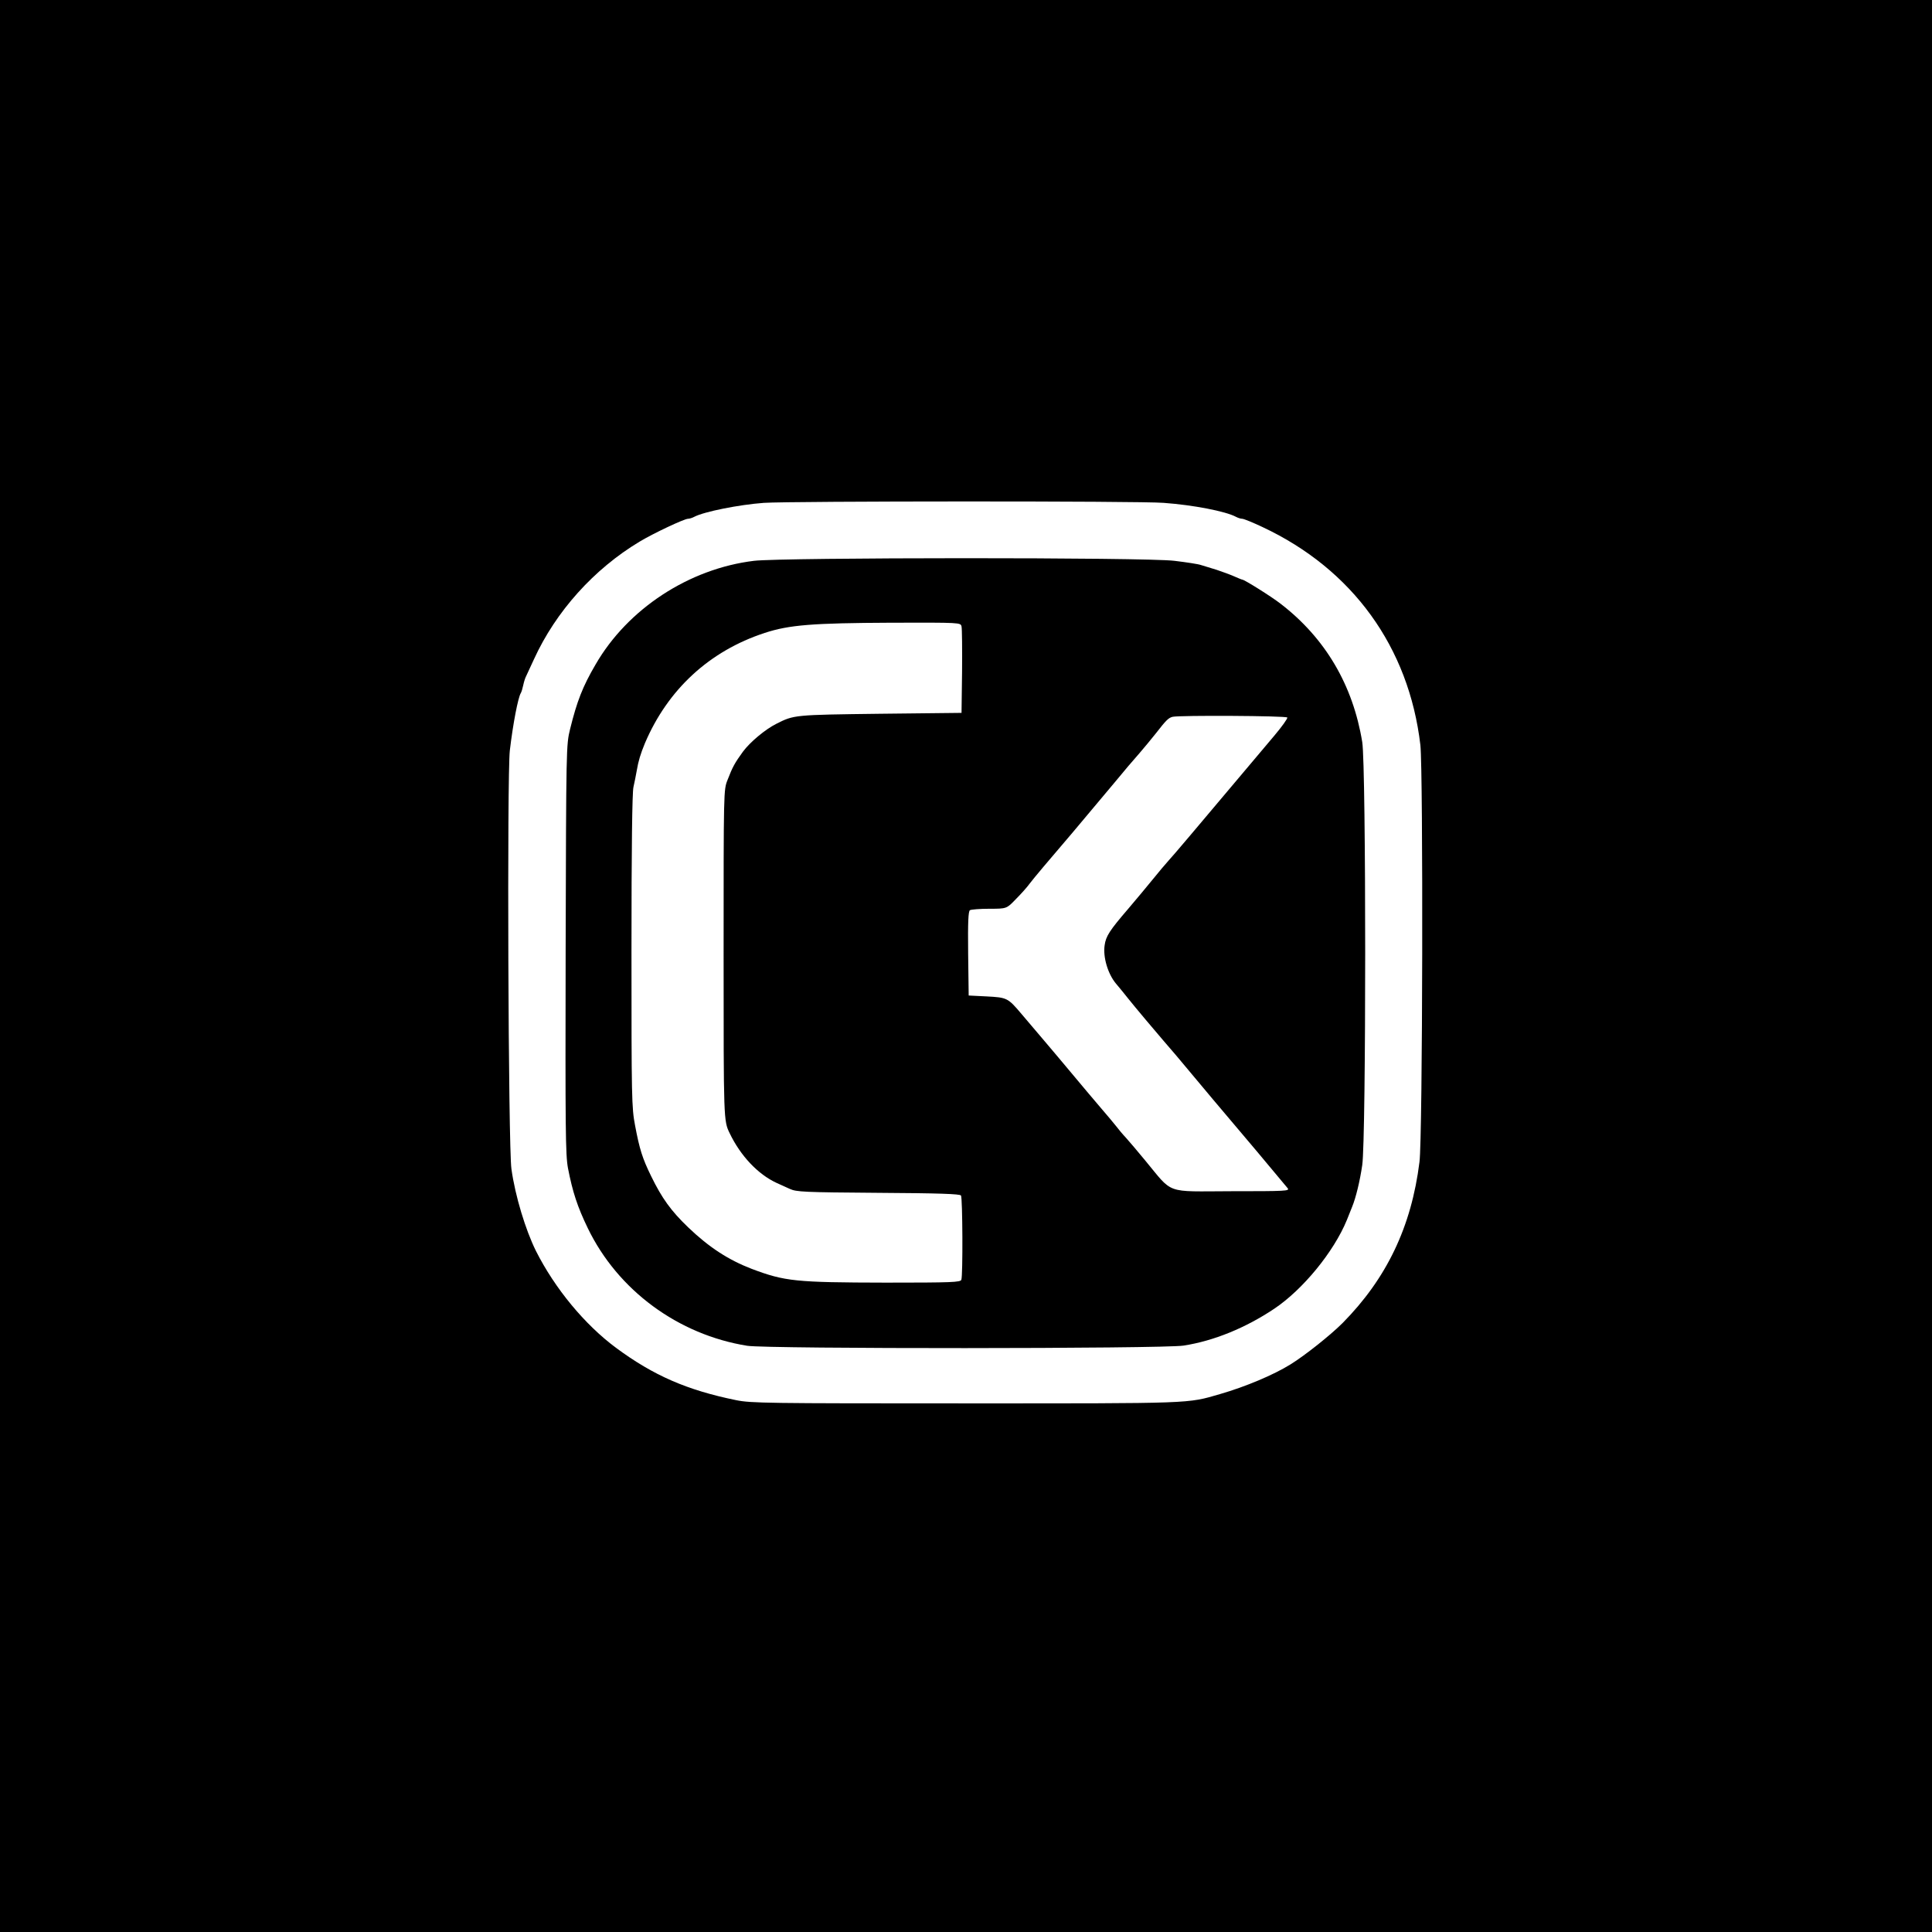
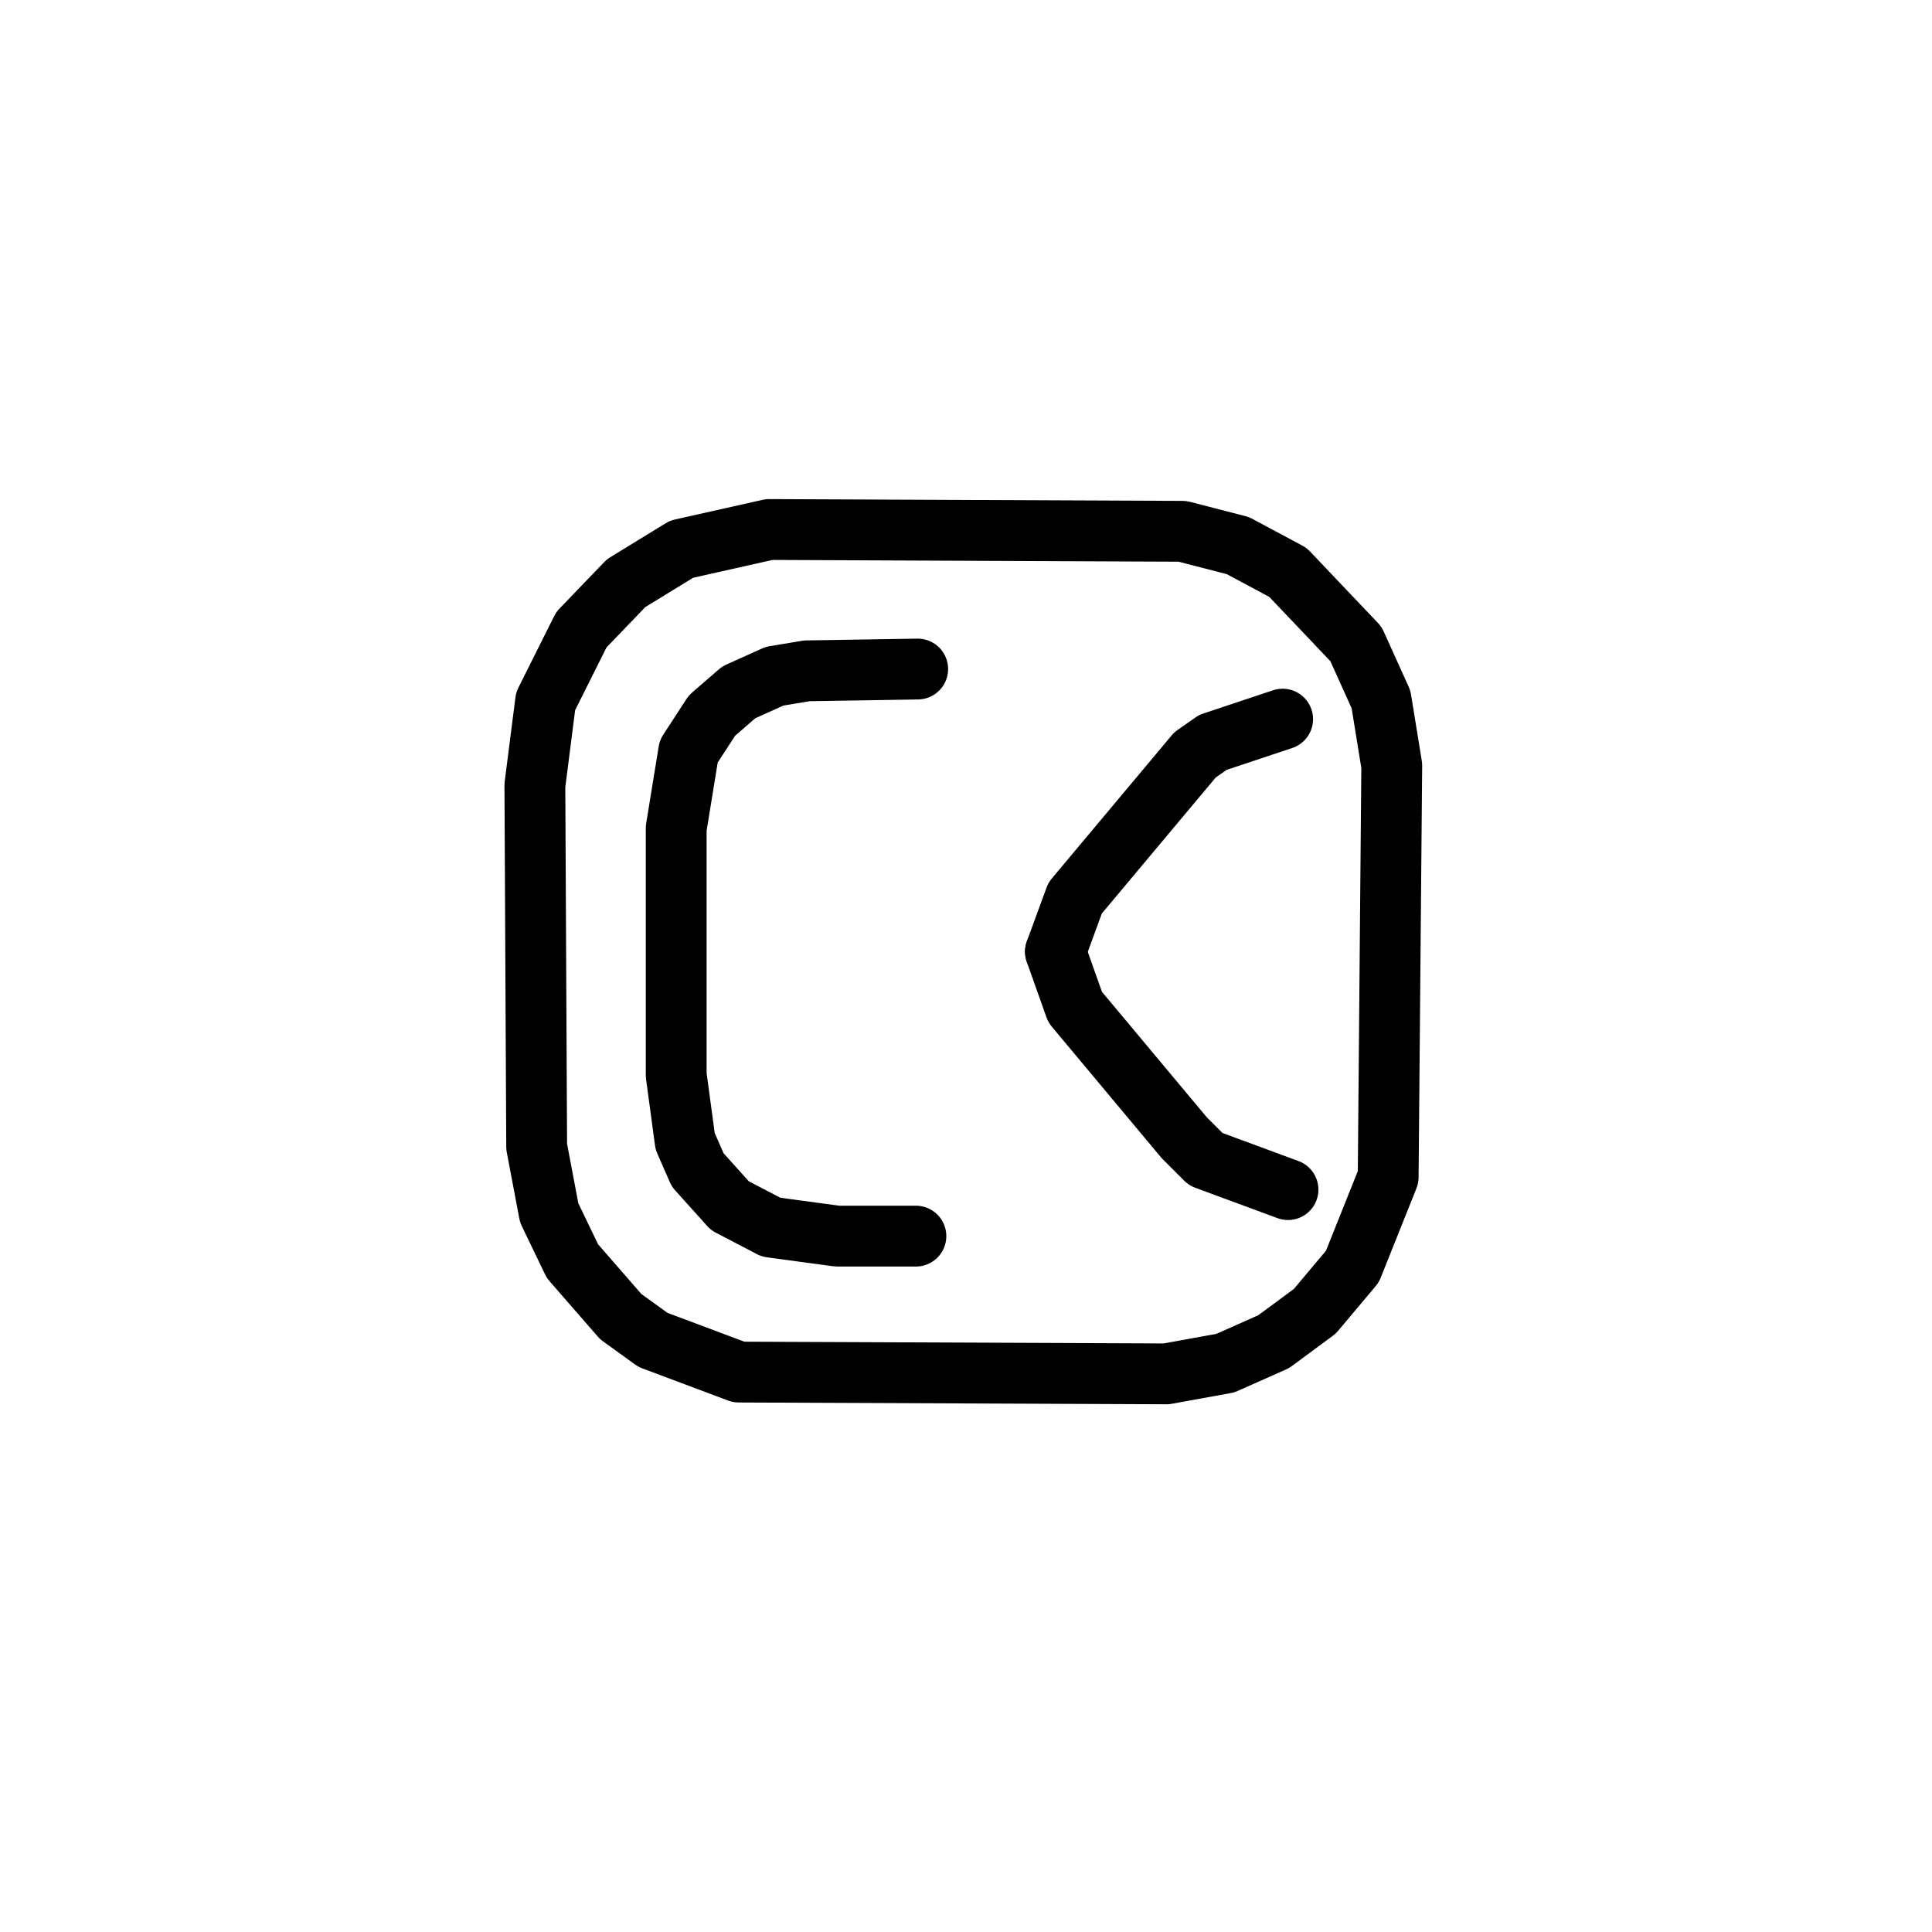
- <svg xmlns="http://www.w3.org/2000/svg" viewBox="0 0 1080 1080" fill="currentColor">
-   <g transform="translate(0,1080) scale(0.1,-0.1)">
-     <path d="M0 5400 l0 -5400 5400 0 5400 0 0 5400 0 5400 -5400 0 -5400 0 0 -5400z m6505 2589 c165 -12 346 -47 404 -78 11 -6 27 -11 35 -11 9 0 60 -21 113 -46 504 -236 819 -672 883 -1219 16 -146 13 -2191 -5 -2330 -45 -363 -184 -652 -430 -901 -67 -67 -210 -181 -291 -231 -95 -59 -252 -125 -394 -166 -186 -54 -141 -52 -1425 -52 -1111 0 -1196 1 -1280 18 -274 56 -461 137 -672 293 -175 130 -341 331 -447 541 -58 117 -116 307 -137 458 -18 119 -25 2205 -9 2340 18 152 46 295 61 320 4 6 10 26 14 45 4 19 11 41 16 50 4 8 24 51 44 95 122 267 335 504 590 657 76 46 250 128 271 128 8 0 24 5 35 11 55 29 252 68 389 78 150 10 2102 11 2235 0z" />
-     <path d="M4215 7665 c-363 -44 -706 -268 -886 -580 -72 -123 -104 -206 -142 -360 -22 -90 -22 -96 -25 -1230 -2 -1013 -1 -1149 13 -1225 26 -134 53 -216 111 -336 168 -347 505 -595 891 -657 114 -18 2323 -17 2439 1 169 26 347 99 507 206 160 107 333 318 406 496 12 30 26 64 30 75 20 49 43 142 56 232 22 146 22 2230 0 2365 -52 318 -206 580 -455 772 -51 40 -204 136 -216 136 -3 0 -24 9 -47 19 -23 10 -67 26 -97 36 -30 9 -68 21 -85 26 -16 6 -84 16 -150 24 -160 20 -2191 19 -2350 0z m1160 -367 c3 -13 4 -126 3 -253 l-3 -230 -455 -5 c-481 -6 -481 -6 -580 -56 -62 -31 -147 -102 -187 -156 -45 -62 -58 -85 -86 -158 -22 -55 -22 -56 -22 -980 0 -925 0 -925 34 -995 61 -127 158 -229 261 -277 19 -9 53 -24 75 -34 37 -17 77 -19 495 -22 336 -2 457 -6 462 -15 9 -14 11 -448 2 -471 -5 -14 -52 -16 -423 -16 -505 1 -563 7 -749 77 -130 50 -238 120 -355 232 -96 92 -147 163 -207 286 -49 100 -65 151 -90 284 -19 99 -20 151 -20 975 0 581 4 886 11 916 6 25 14 68 19 95 8 49 21 92 45 150 128 301 361 516 670 617 137 45 268 55 707 57 388 1 388 1 393 -21z m1821 -509 c3 -5 -30 -51 -73 -102 -499 -592 -545 -647 -590 -697 -17 -19 -58 -67 -90 -107 -32 -39 -93 -113 -136 -163 -104 -121 -125 -153 -132 -204 -10 -66 18 -160 63 -214 20 -24 51 -61 67 -82 33 -42 167 -201 201 -240 34 -39 105 -122 145 -171 49 -59 178 -213 374 -444 88 -105 166 -198 173 -207 13 -16 -9 -17 -316 -17 -374 -1 -321 -20 -482 174 -41 50 -89 106 -106 125 -18 19 -43 49 -55 65 -13 17 -53 64 -89 106 -36 42 -105 124 -155 184 -49 59 -121 144 -160 190 -38 45 -94 111 -124 146 -77 91 -81 93 -196 99 l-100 5 -3 234 c-2 181 1 236 10 243 7 4 56 8 109 8 96 0 96 0 147 53 28 28 64 68 79 89 26 34 96 117 238 283 64 76 92 109 235 280 50 61 113 135 140 165 26 30 67 80 91 110 59 76 71 87 94 93 37 9 635 6 641 -4z" />
-   </g>
+ <svg xmlns="http://www.w3.org/2000/svg" viewBox="0 0 1080 1080" fill="none" stroke="currentColor" stroke-width="34" stroke-linecap="round" stroke-linejoin="round">
+   <path d="M 430,296 L 661,297 L 692,305 L 720,320 L 758,360 L 772,391 L 778,428 L 776,658 L 756,708 L 735,733 L 712,750 L 685,762 L 652,768 L 413,767 L 365,749 L 347,736 L 320,705 L 307,678 L 300,641 L 299,439 L 305,392 L 325,352 L 350,326 L 381,307 L 430,296 Z" />
+   <path d="M 513,374 L 451,375 L 433,378 L 413,387 L 398,400 L 385,420 L 378,463 L 378,601 L 383,638 L 390,654 L 408,674 L 431,686 L 468,691 L 512,691" />
+   <path d="M 717,402 L 678,415 L 668,422 L 601,502 L 590,532" />
+   <path d="M 590,532 L 601,563 L 662,636 L 674,648 L 720,665" />
</svg>
